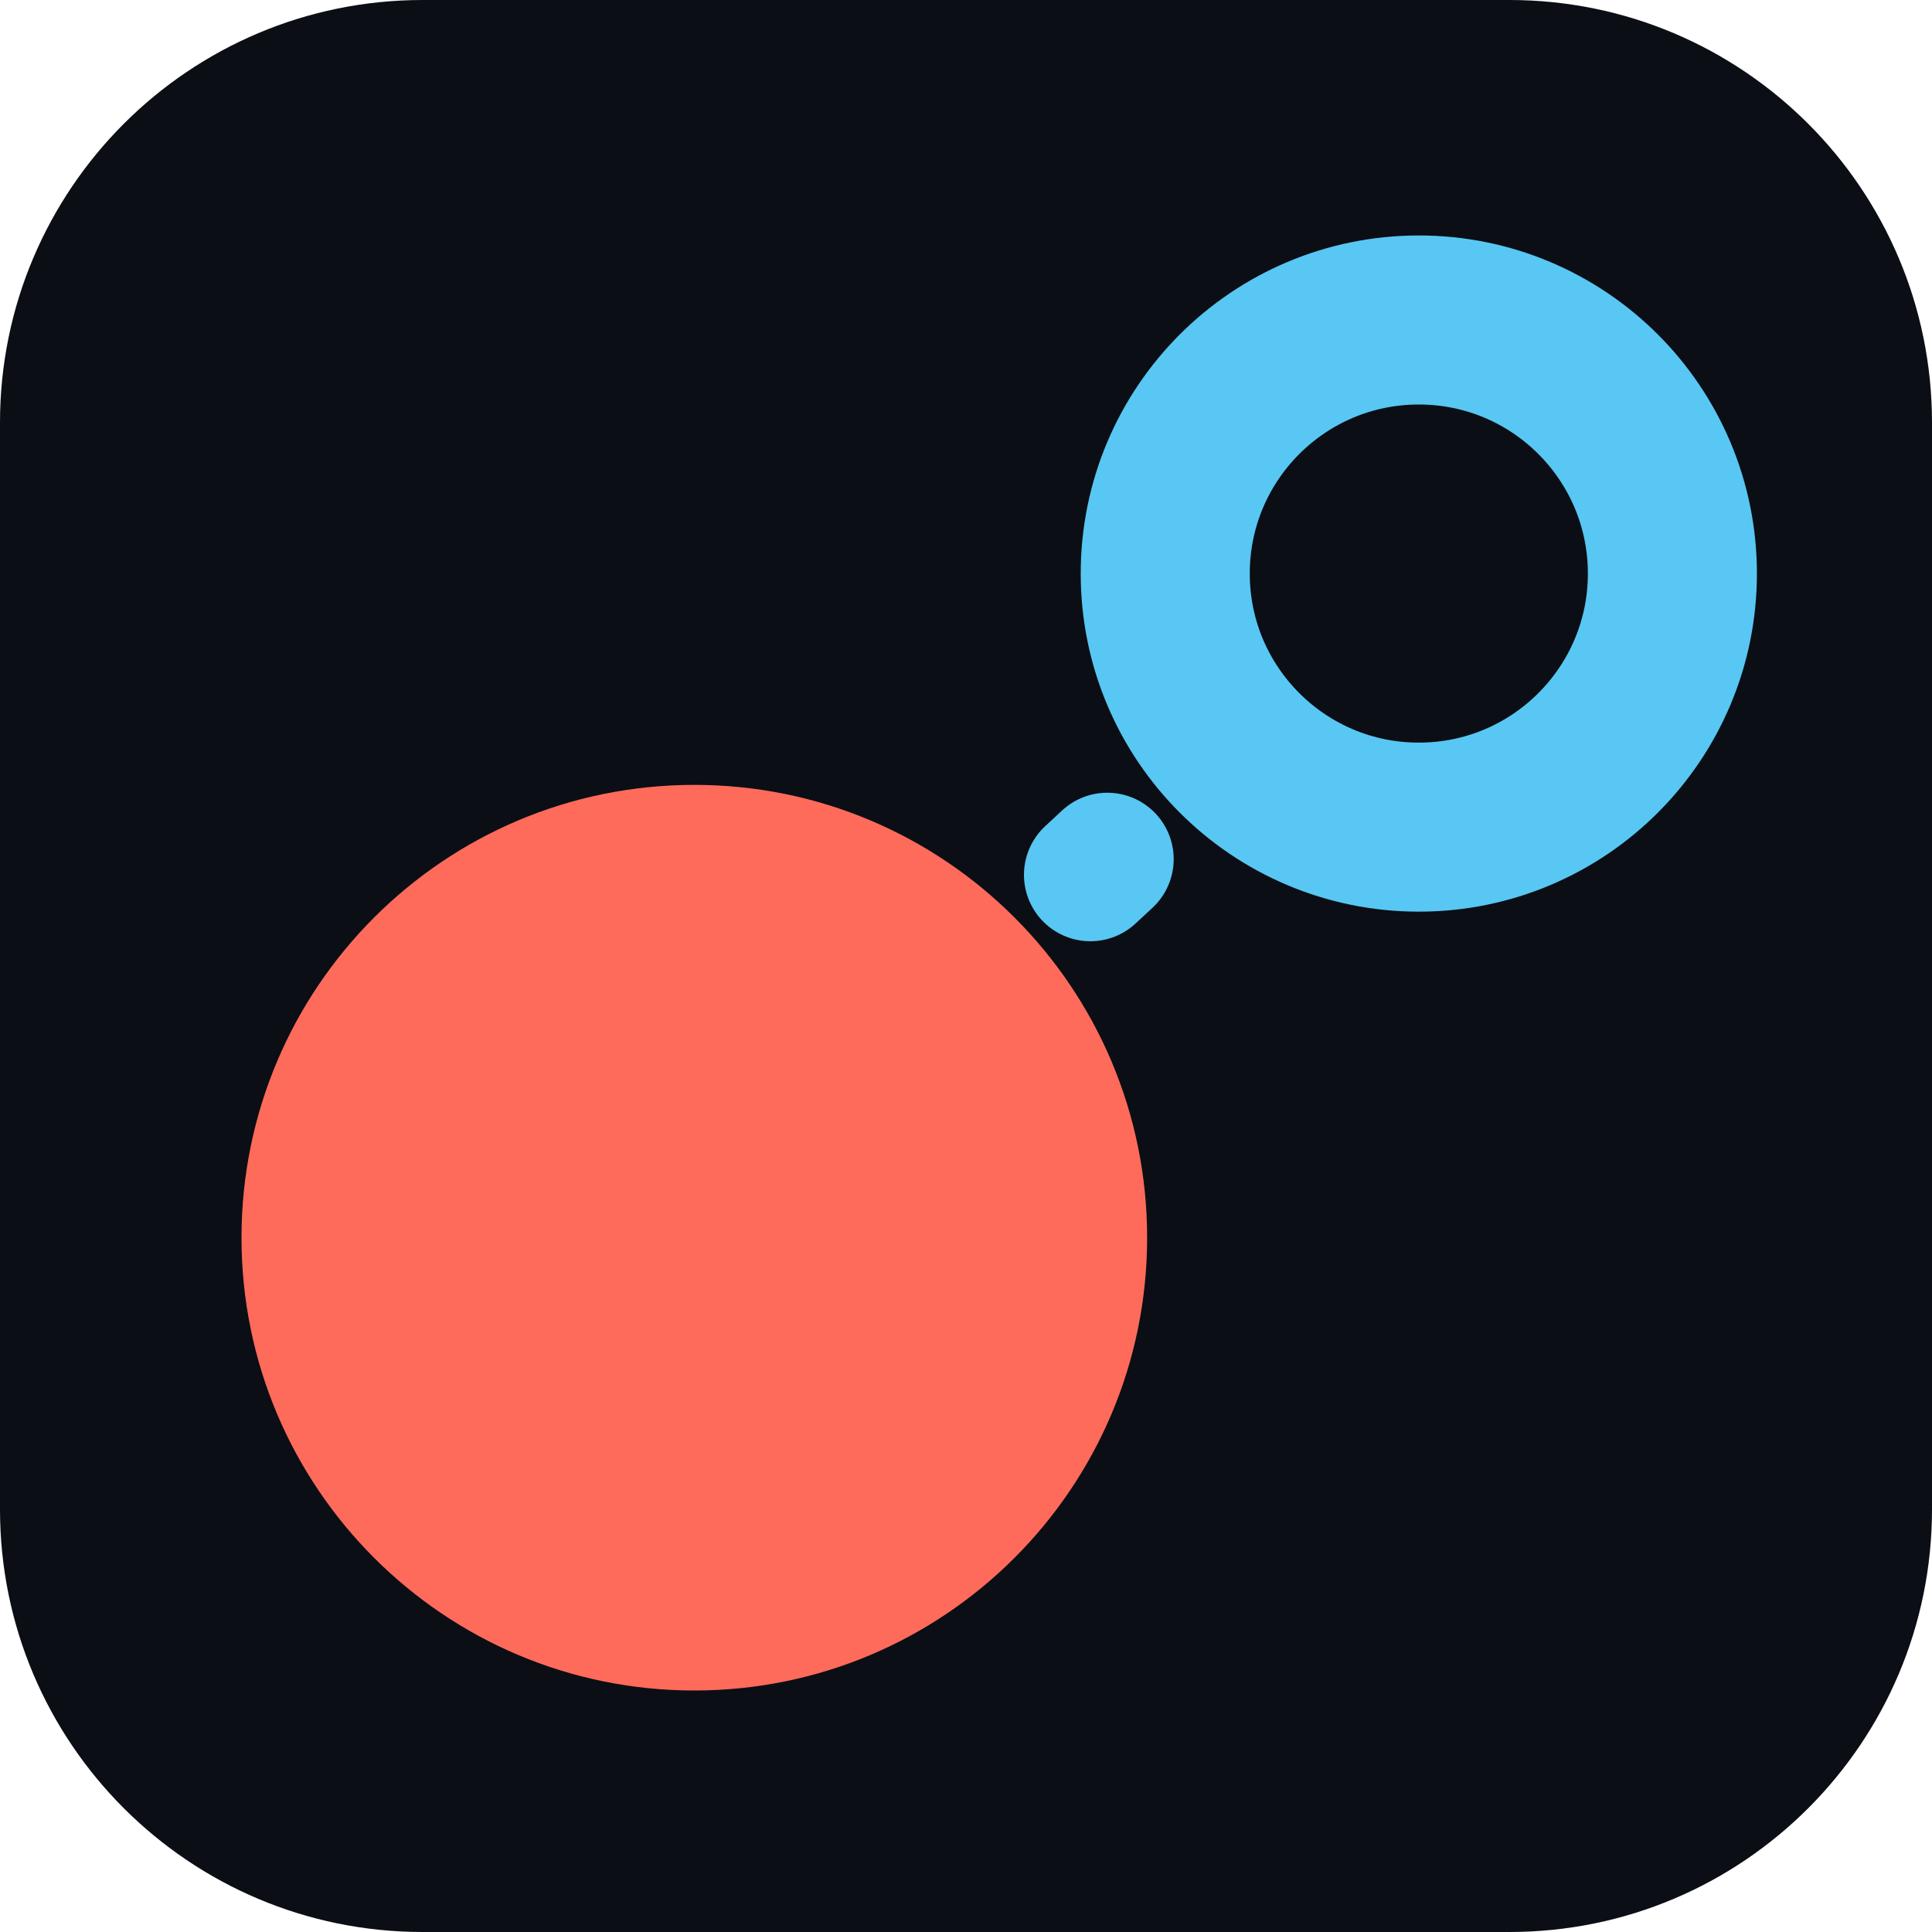
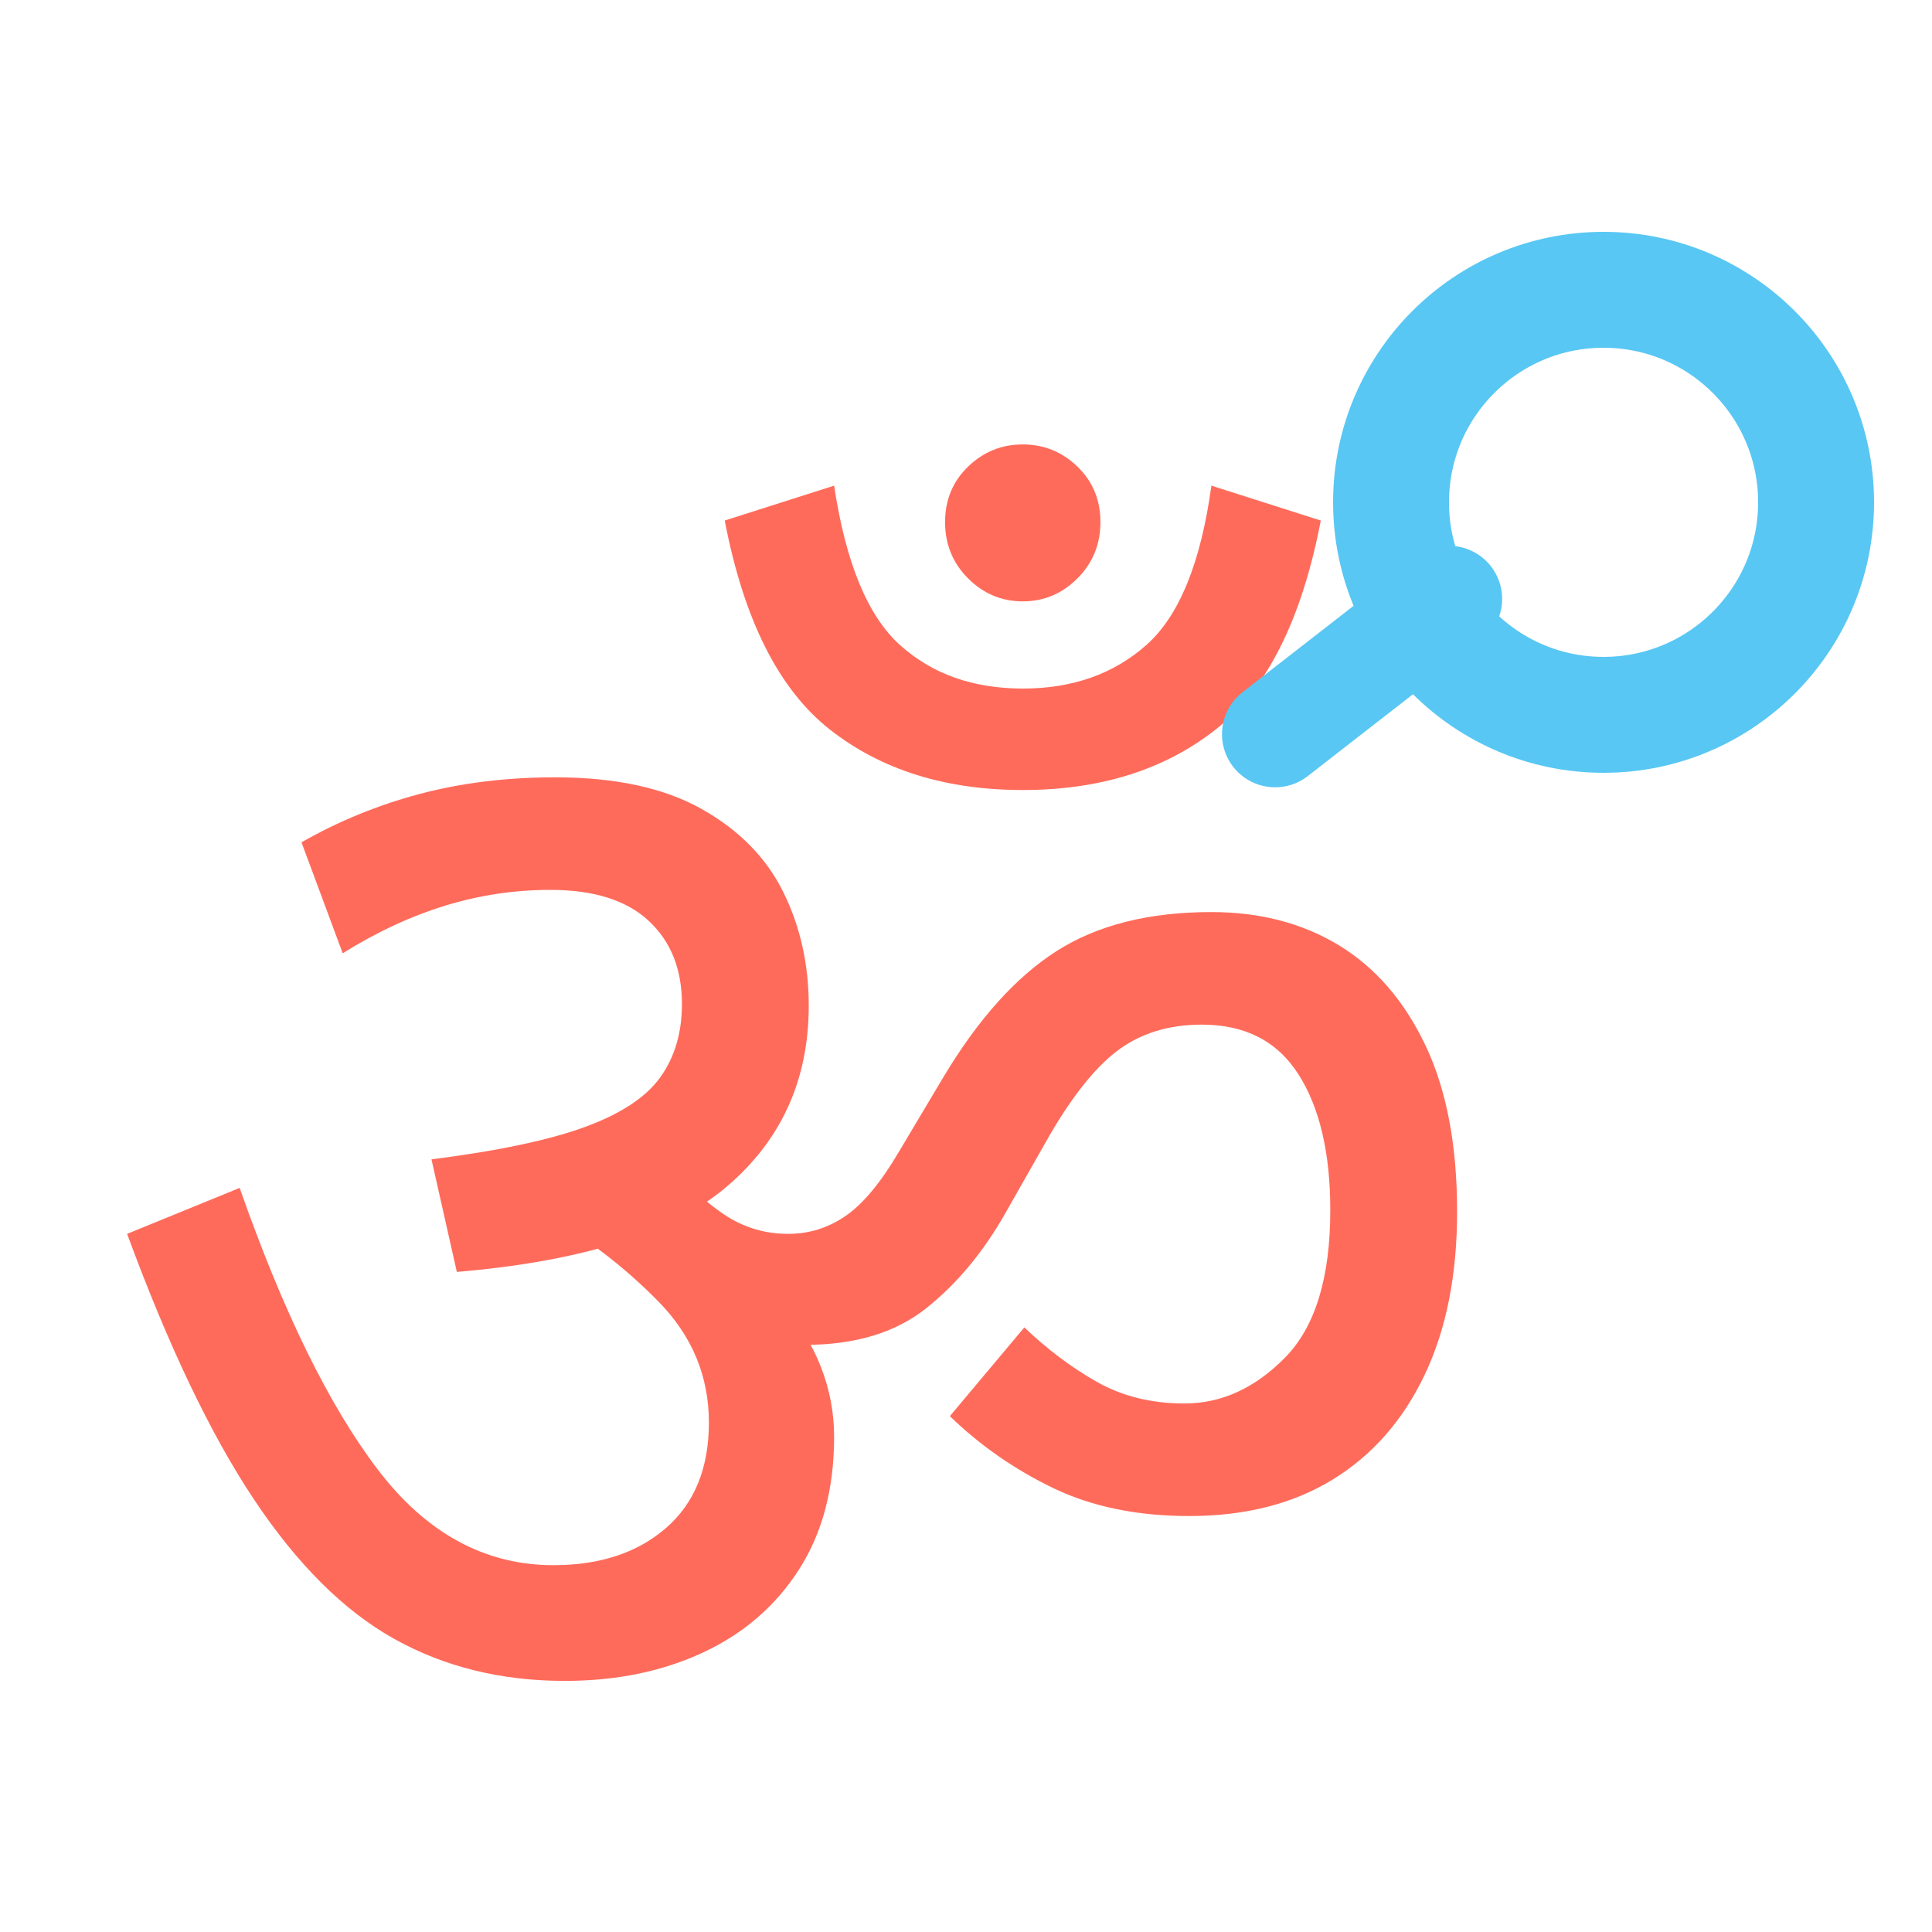
- <svg xmlns="http://www.w3.org/2000/svg" viewBox="0 0 32 32" width="32" height="32">
-   <rect width="32" height="32" rx="7" fill="#0B0E15" />
-   <line x1="18.06" y1="14.49" x2="18.34" y2="14.23" stroke="#58C7F3" stroke-width="2.2" stroke-linecap="round" />
-   <circle cx="11.5" cy="20.5" r="7.5" fill="#FF6B5B" />
-   <circle cx="23.5" cy="9.5" r="4.2" fill="none" stroke="#58C7F3" stroke-width="2.8" />
+ <svg xmlns="http://www.w3.org/2000/svg" viewBox="0 0 100 100">
+   <path d="M333-346L364-394Q390-366 407.50-355Q425-344 446-344Q466-344 482.50-355.50Q499-367 516-396L544-443Q577-498 615.50-522.50Q654-547 713-547Q759-547 793.50-526Q828-505 848-463Q868-421 868-358Q868-298 847.50-255Q827-212 789.50-189Q752-166 699-166Q650-166 613.50-183.50Q577-201 548-229L595-285Q617-264 641-250.50Q665-237 696-237Q731-237 759.50-266Q788-295 788-359Q788-413 768-444.50Q748-476 707-476Q675-476 653-459Q631-442 608-401L583-357Q562-320 533-297Q504-274 457-274Q426-274 403.50-283Q381-292 364.50-308Q348-324 333-346M299-632Q356-632 391.50-612Q427-592 443-559.50Q459-527 459-488Q459-418 407.50-374Q356-330 237-320L221-391Q284-399 318-411.50Q352-424 365.50-443Q379-462 379-489Q379-522 358-541.50Q337-561 296-561Q262-561 229.50-551Q197-541 165-521L139-591Q174-611 213.50-621.50Q253-632 299-632M475-216Q475-167 453-132.50Q431-98 392.50-80Q354-62 305-62Q245-62 197.50-88.50Q150-115 109-176.50Q68-238 29-344L100-373Q141-256 187-195.50Q233-135 298-135Q342-135 369-158.50Q396-182 396-225Q396-269 364-301.50Q332-334 293-356L337-369L362-378Q376-367 393-351Q410-335 420-320L441-301Q458-282 466.50-260.50Q475-239 475-216M545-793Q545-814 559.50-828Q574-842 594-842Q614-842 628.50-828Q643-814 643-793Q643-772 628.50-757.50Q614-743 594-743Q574-743 559.50-757.50Q545-772 545-793M713-816L782-794Q764-700 715.50-662Q667-624 594-624Q521-624 472.50-662Q424-700 406-794L475-816Q486-743 516.50-715.50Q547-688 594-688Q641-688 672-715.50Q703-743 713-816" fill="#ff6b5b" transform="translate(4.20 92.09) scale(0.08205)" />
+   <line x1="66" y1="38" x2="75" y2="31" stroke="#58c7f3" stroke-width="5.5" stroke-linecap="round" />
+   <circle cx="83" cy="26" r="11" fill="none" stroke="#58c7f3" stroke-width="6" />
</svg>
